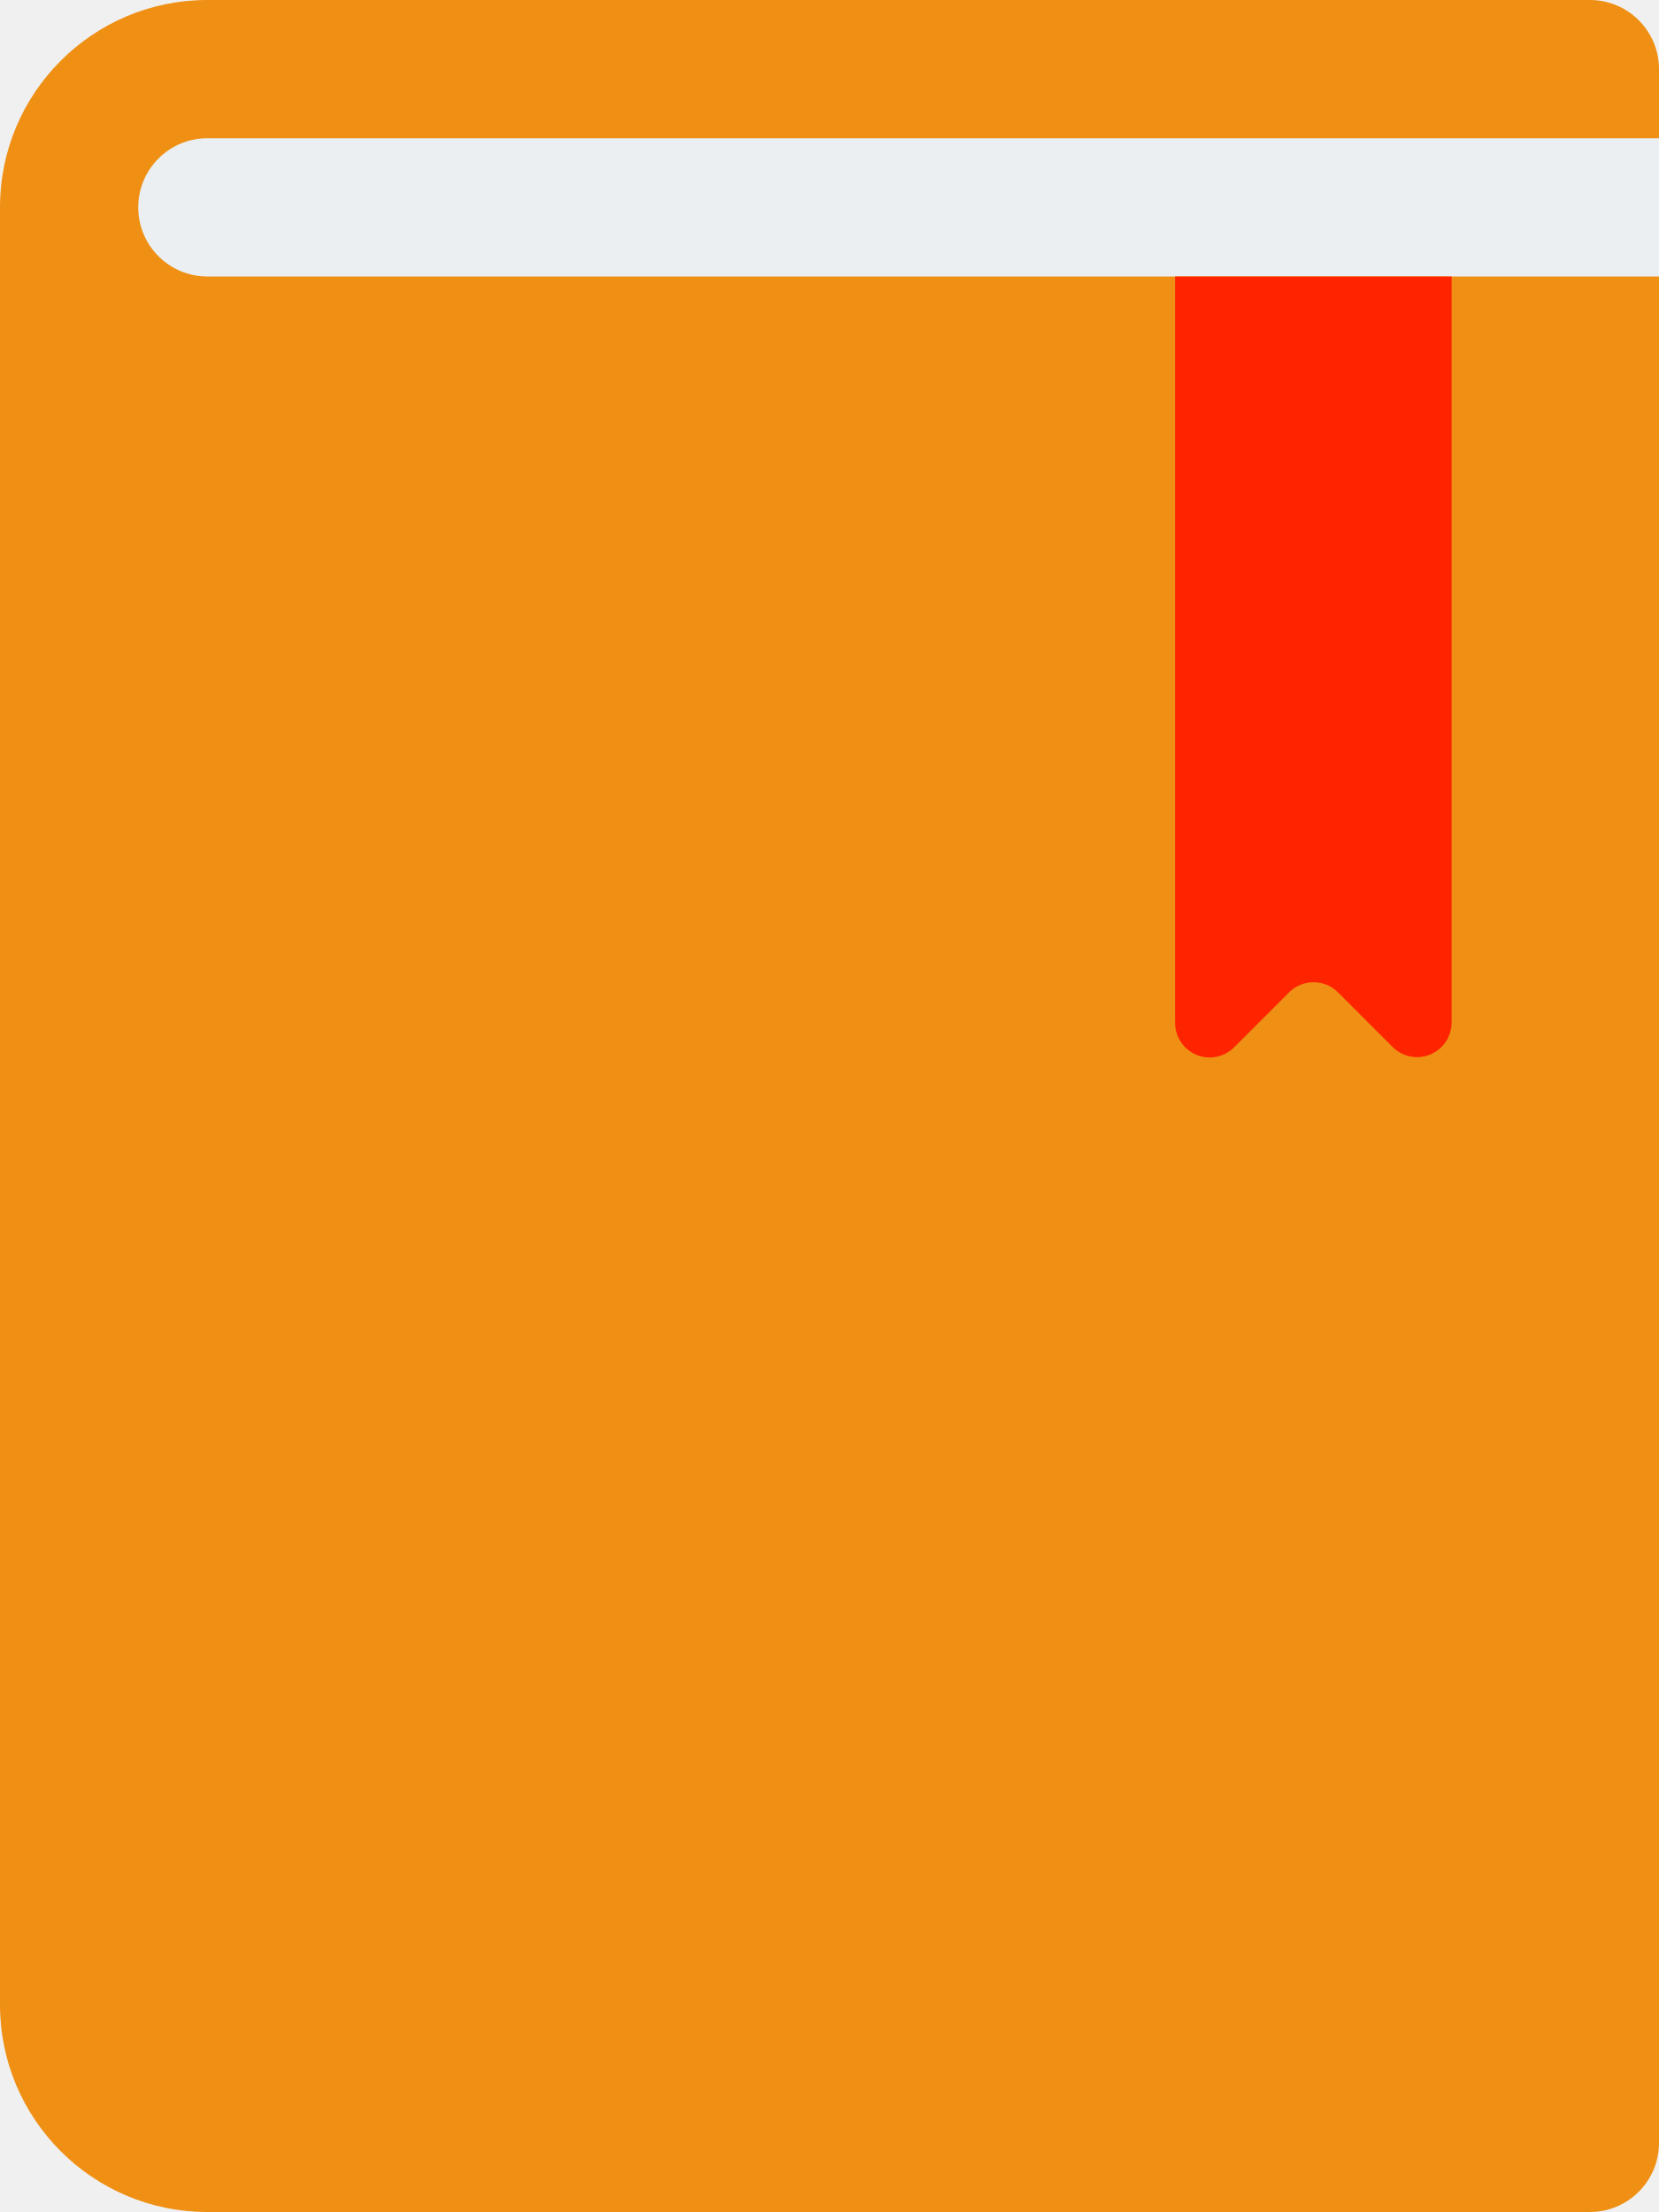
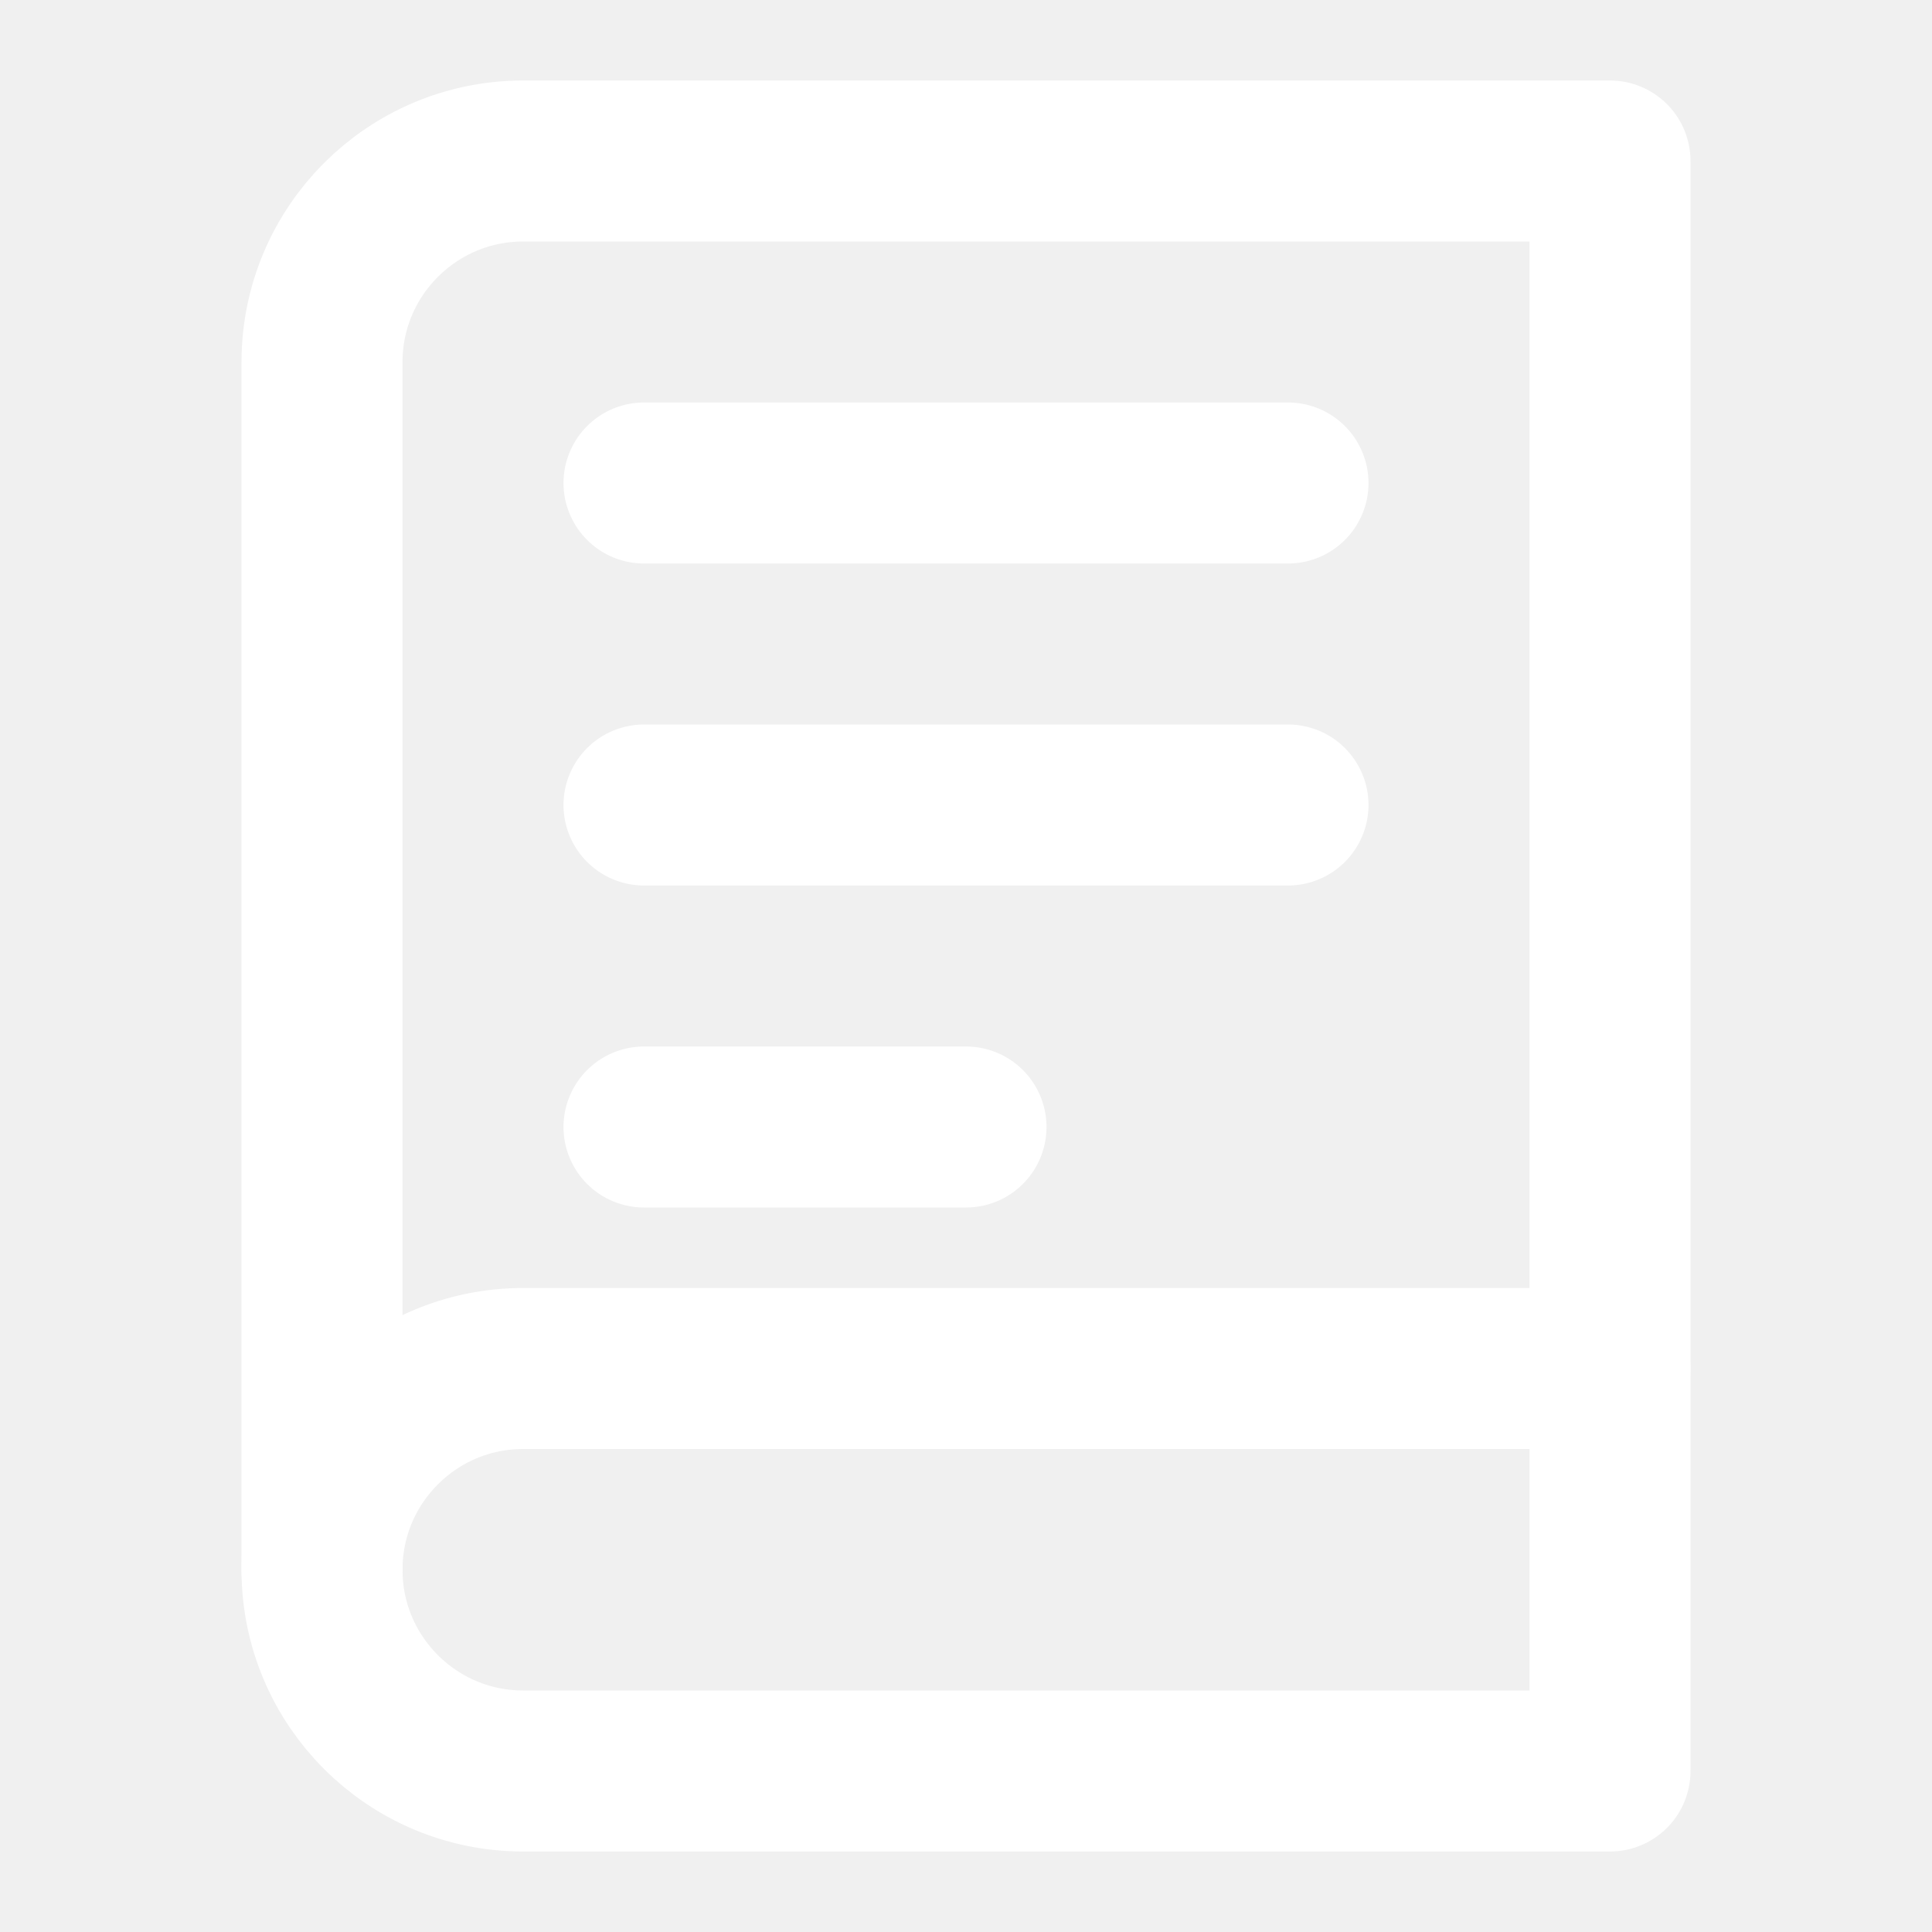
- <svg xmlns="http://www.w3.org/2000/svg" viewBox="0 0 48 64">
-   <defs>
-     <style>.cls-1{fill:#ef9014;}.cls-2{fill:#ebeff1;}.cls-3{fill:#ff2400;}</style>
-   </defs>
-   <g id="Layer_2" data-name="Layer 2">
-     <g id="Layer_1-2" data-name="Layer 1">
-       <path class="cls-1" d="M6,0H46a2,2,0,0,1,2,2V62a2,2,0,0,1-2,2H6a6,6,0,0,1-6-6V6A6,6,0,0,1,6,0Z" />
-       <path class="cls-2" d="M6,4H48a0,0,0,0,1,0,0V8a0,0,0,0,1,0,0H6A2,2,0,0,1,4,6V6A2,2,0,0,1,6,4Z" />
-       <path class="cls-3" d="M38,8H34V29.59a1,1,0,0,0,1.71.71l1.59-1.59a1,1,0,0,1,1.41,0l1.59,1.59A1,1,0,0,0,42,29.59V8Z" />
-     </g>
-   </g>
+ <svg xmlns="http://www.w3.org/2000/svg" viewBox="0 0 24 24" fill="none" stroke="#ffffff" stroke-width="2" stroke-linecap="round" stroke-linejoin="round">
+   <path d="M4 19.5A2.5 2.5 0 0 1 6.5 17H20" />
+   <path d="M6.5 2H20v20H6.5A2.5 2.5 0 0 1 4 19.5v-15A2.5 2.5 0 0 1 6.5 2z" />
+   <line x1="8" y1="6" x2="16" y2="6" />
+   <line x1="8" y1="10" x2="16" y2="10" />
+   <line x1="8" y1="14" x2="12" y2="14" />
</svg>
